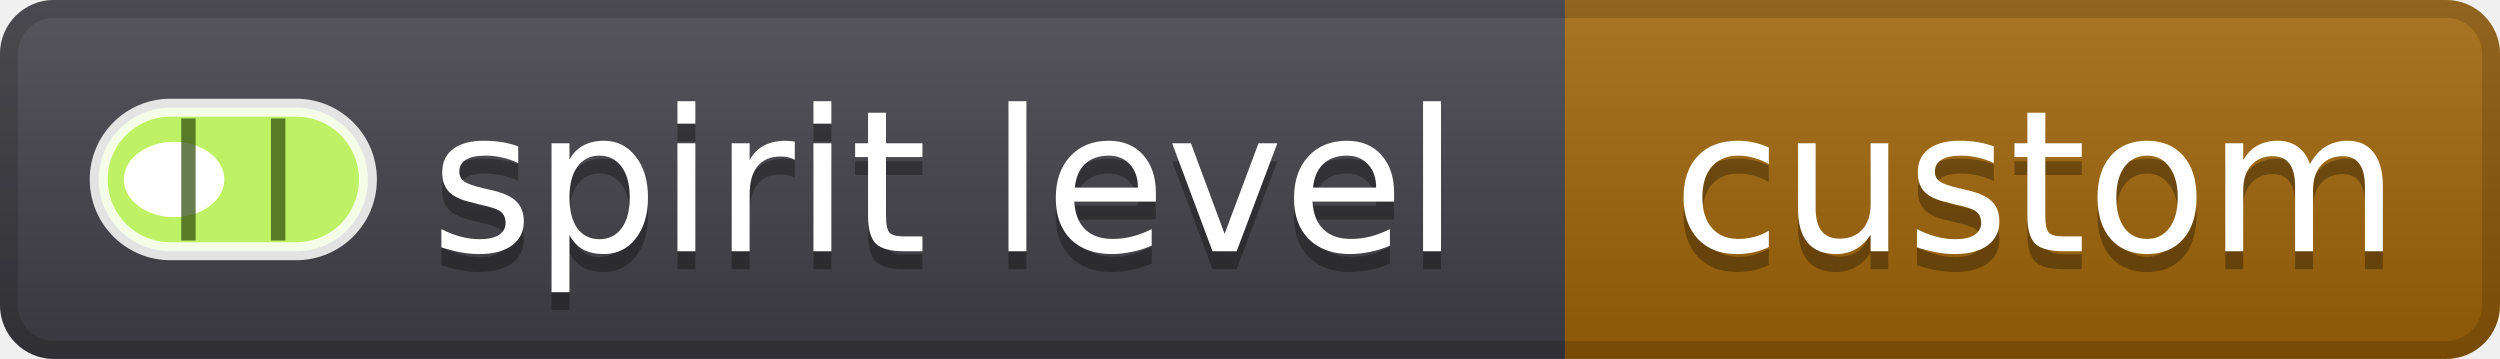
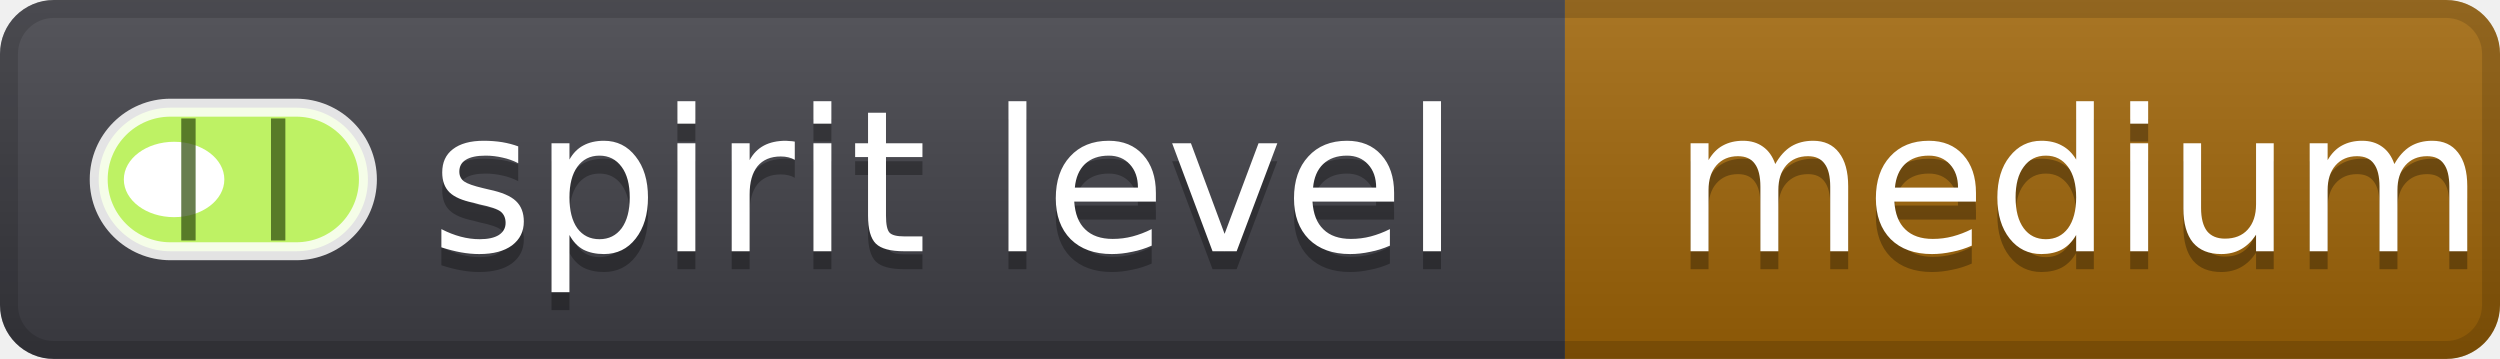
- <svg xmlns="http://www.w3.org/2000/svg" width="139.3" height="20" viewBox="0 0 139.3 20" role="img" aria-label="spirit level: custom (2 of 40 lints on)">
+ <svg xmlns="http://www.w3.org/2000/svg" width="139.3" height="20" viewBox="0 0 139.3 20" role="img" aria-label="spirit level: custom (1 of 40 lints on)">
  <style>.l{fill:#3f3f46}.e{stroke:#000;stroke-opacity:.14}@media (prefers-color-scheme:dark){.l{fill:#4b4b55}.e{stroke:#fff;stroke-opacity:.18}}</style>
  <linearGradient id="g" x2="0" y2="100%">
    <stop offset="0" stop-color="#fff" stop-opacity=".12" />
    <stop offset="1" stop-opacity=".12" />
  </linearGradient>
  <clipPath id="c">
    <rect width="139.3" height="20" rx="3" />
  </clipPath>
  <g clip-path="url(#c)">
    <rect class="l" width="87.2" height="20" />
    <rect x="87.2" width="52.1" height="20" fill="#9d6307" />
    <rect width="139.3" height="20" fill="url(#g)" />
  </g>
  <rect class="e" x=".5" y=".5" width="138.3" height="19" rx="2.5" fill="none" />
  <rect x="5.5" y="6" width="15" height="8" rx="4" fill="#bef264" stroke="#fff" stroke-opacity=".85" />
  <ellipse cx="9.7" cy="10" rx="2.8" ry="2.1" fill="#fff" />
  <path d="M10.5 6.6v6.8M15.5 6.6v6.8" stroke="#365314" stroke-opacity=".75" stroke-width=".8" />
  <g fill="#fff" font-family="Verdana,Geneva,DejaVu Sans,sans-serif" font-size="11">
    <text x="24" y="15" fill="#010101" fill-opacity=".3" textLength="57.2" lengthAdjust="spacing">spirit level</text>
    <text x="24" y="14" textLength="57.2" lengthAdjust="spacing">spirit level</text>
-     <text x="93.2" y="15" fill="#010101" fill-opacity=".3" textLength="40.1" lengthAdjust="spacing">custom</text>
-     <text x="93.2" y="14" textLength="40.1" lengthAdjust="spacing">custom</text>
+     <text x="93.2" y="15" fill="#010101" fill-opacity=".3" textLength="40.1" lengthAdjust="spacing">medium</text>
+     <text x="93.2" y="14" textLength="40.1" lengthAdjust="spacing">medium</text>
  </g>
</svg>
